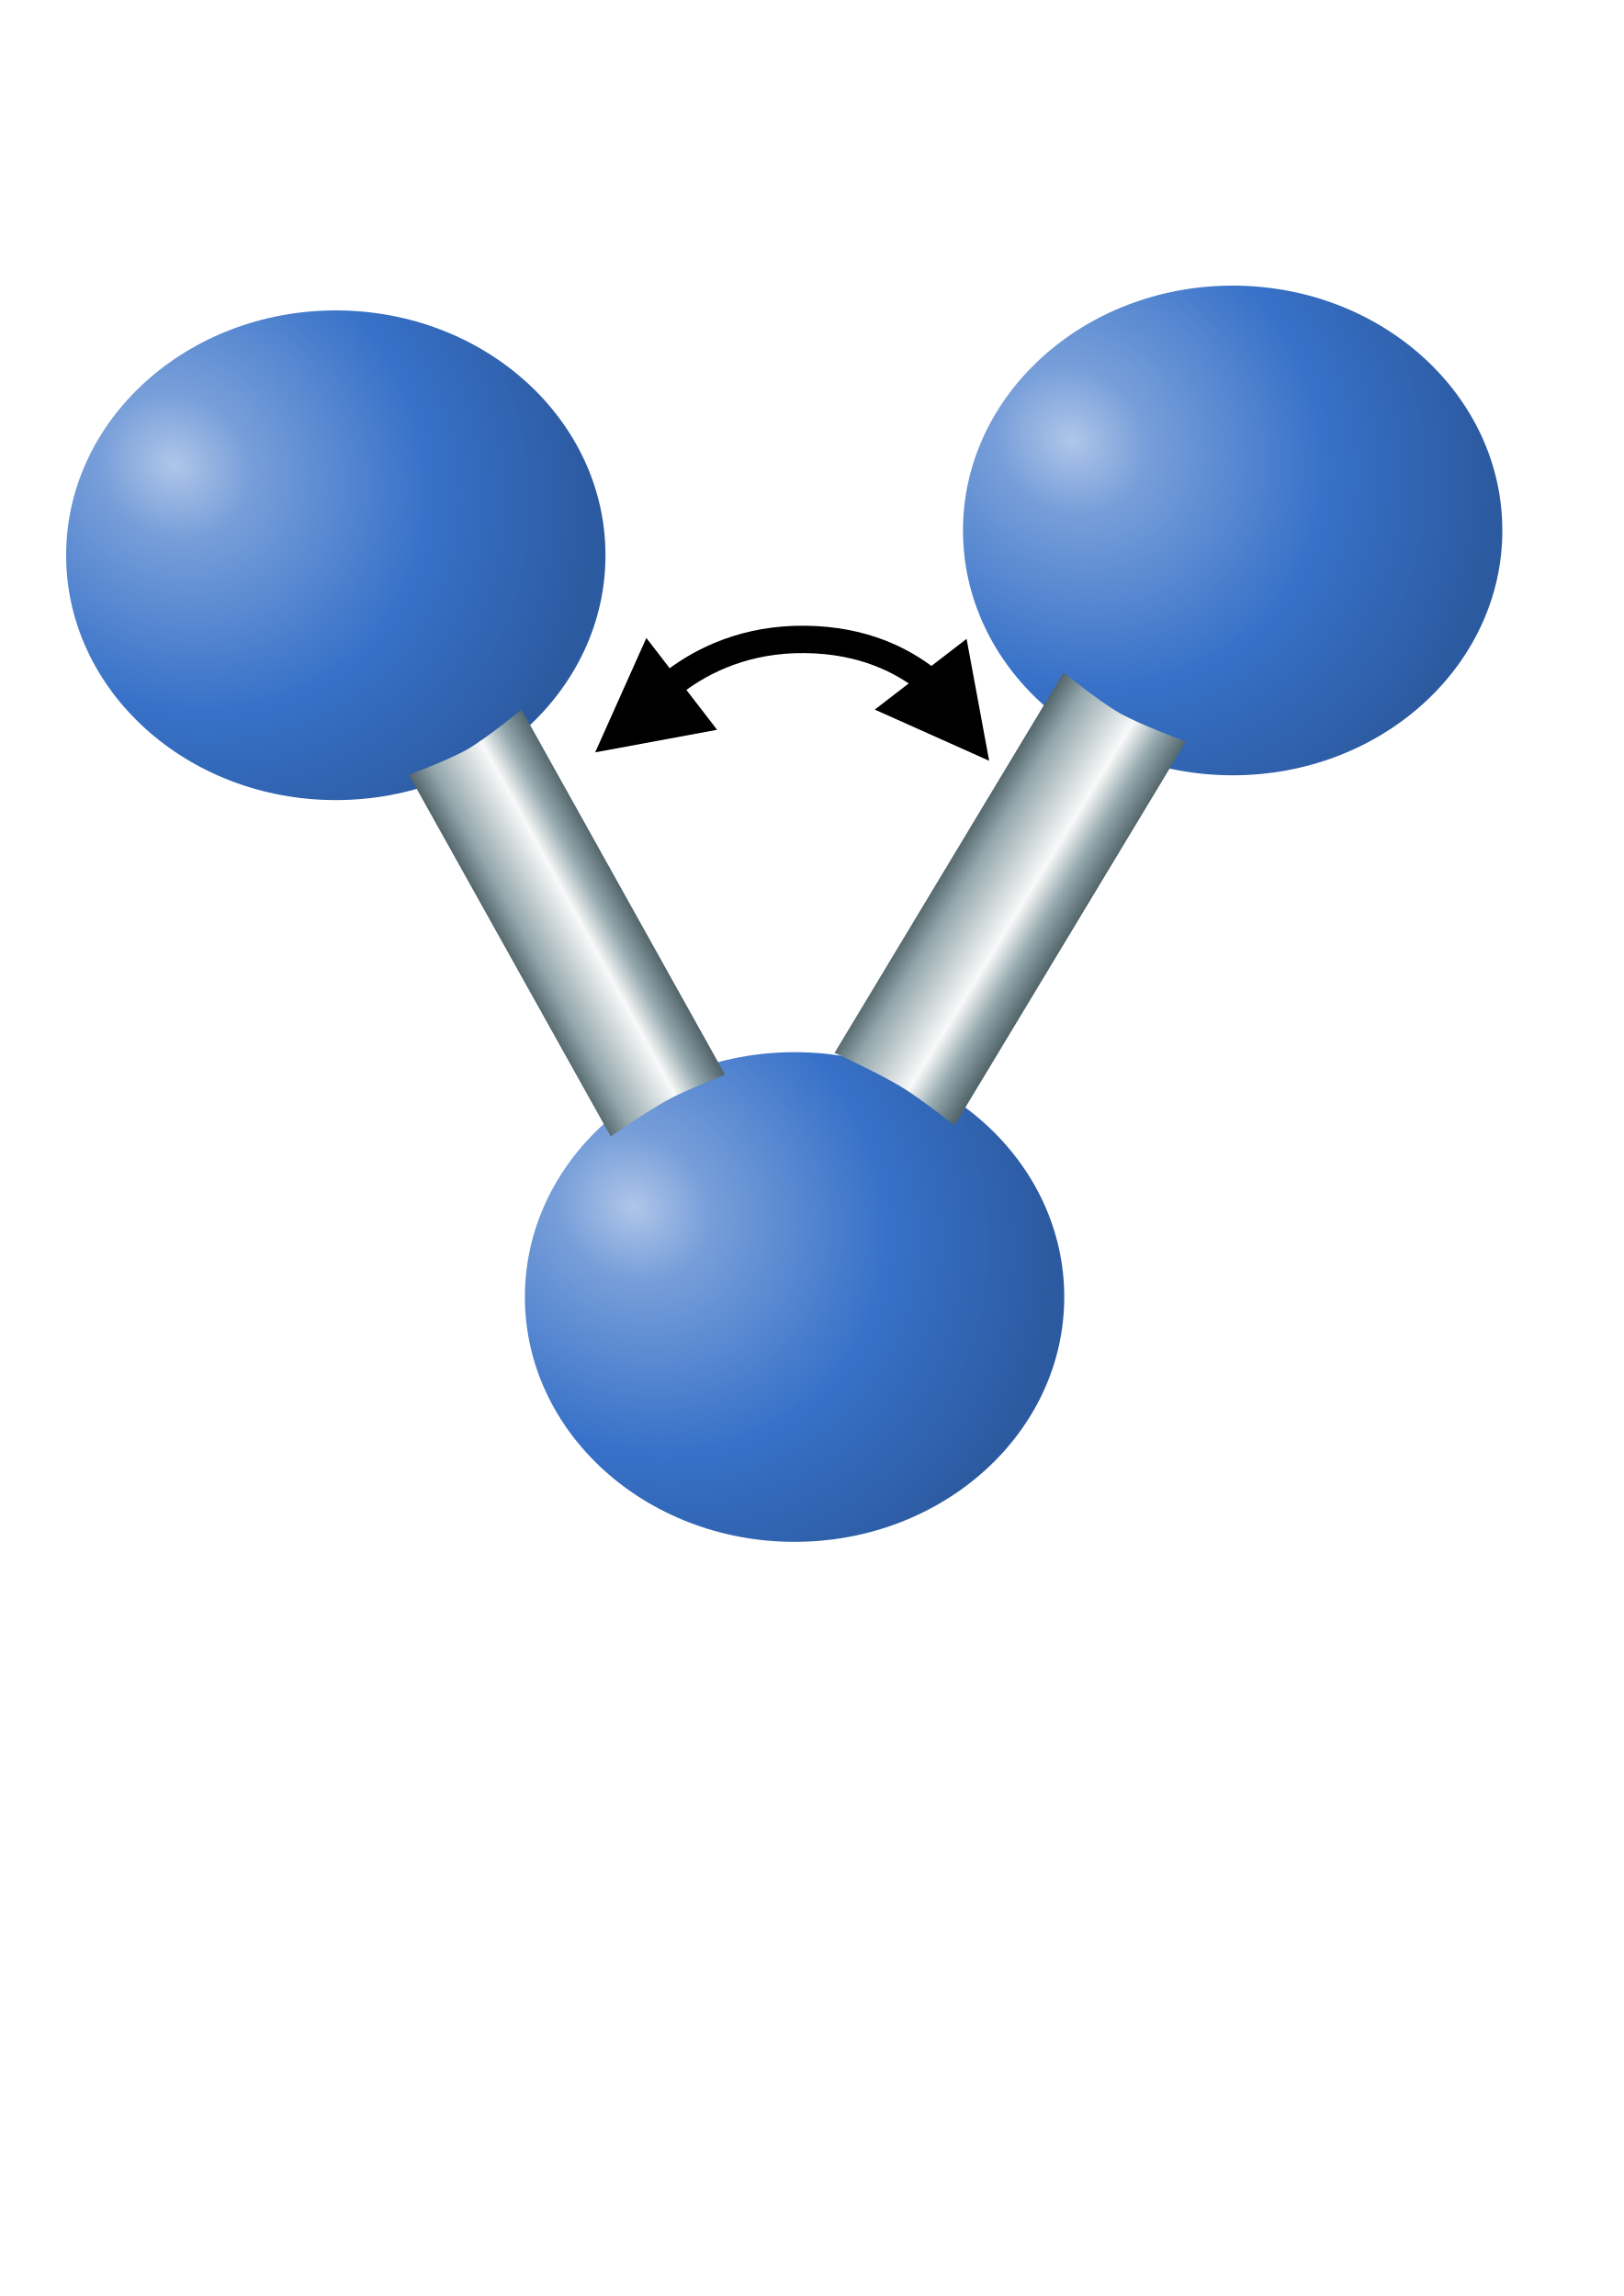
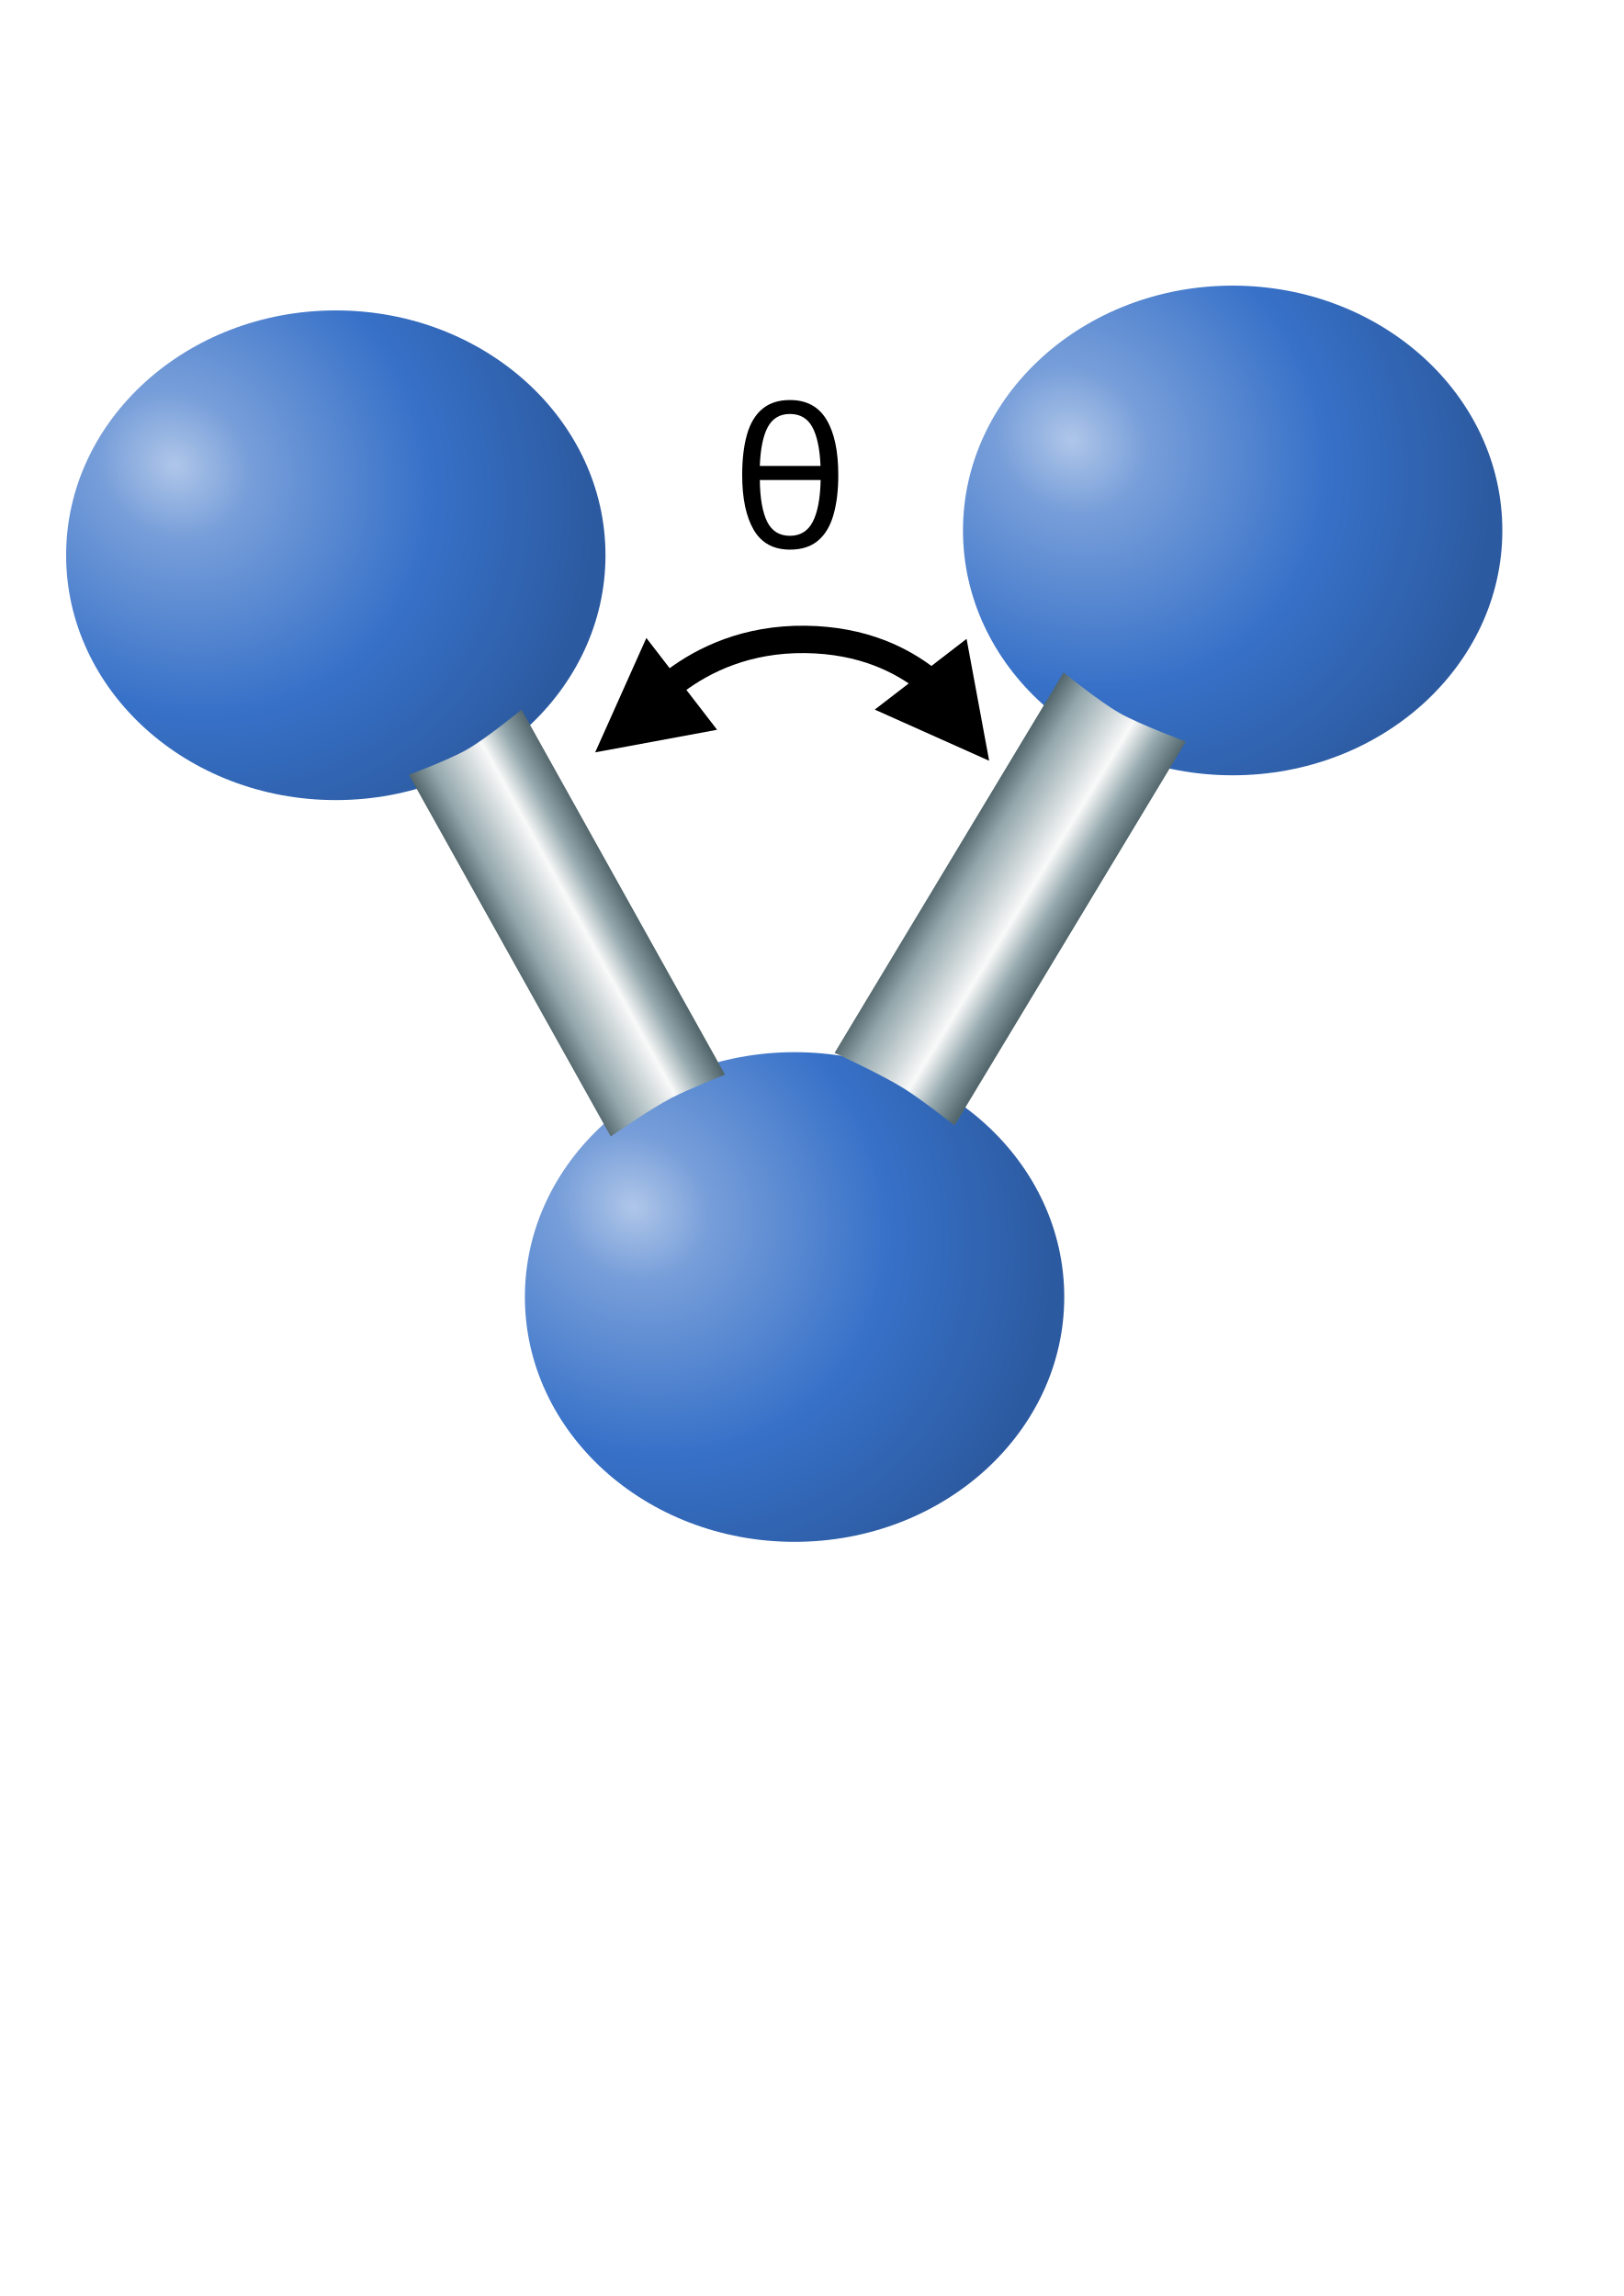
<svg xmlns="http://www.w3.org/2000/svg" xmlns:xlink="http://www.w3.org/1999/xlink" id="svg5318" version="1.1" viewBox="0 0 210 297" height="297mm" width="210mm">
  <defs id="defs5312">
    <marker style="overflow:visible;" id="marker7500" refX="0.0" refY="0.0" orient="auto">
      <path transform="scale(0.4) rotate(180) translate(10,0)" style="fill-rule:evenodd;stroke:#000000;stroke-width:1pt;stroke-opacity:1;fill:#000000;fill-opacity:1" d="M 0.0,0.0 L 5.0,-5.0 L -12.5,0.0 L 5.0,5.0 L 0.0,0.0 z " id="path7498" />
    </marker>
    <marker style="overflow:visible" id="Arrow1Mstart" refX="0.0" refY="0.0" orient="auto">
      <path transform="scale(0.4) translate(10,0)" style="fill-rule:evenodd;stroke:#000000;stroke-width:1pt;stroke-opacity:1;fill:#000000;fill-opacity:1" d="M 0.0,0.0 L 5.0,-5.0 L -12.5,0.0 L 5.0,5.0 L 0.0,0.0 z " id="path4501" />
    </marker>
    <marker style="overflow:visible" id="Arrow1Sstart" refX="0.0" refY="0.0" orient="auto">
      <path transform="scale(0.2) translate(6,0)" style="fill-rule:evenodd;stroke:#000000;stroke-width:1pt;stroke-opacity:1;fill:#000000;fill-opacity:1" d="M 0.0,0.0 L 5.0,-5.0 L -12.5,0.0 L 5.0,5.0 L 0.0,0.0 z " id="path4507" />
    </marker>
    <marker style="overflow:visible;" id="Arrow2Send" refX="0.0" refY="0.0" orient="auto">
      <path transform="scale(0.3) rotate(180) translate(-2.3,0)" d="M 8.719,4.034 L -2.207,0.016 L 8.719,-4.002 C 6.973,-1.63 6.983,1.616 8.719,4.034 z " style="fill-rule:evenodd;stroke-width:0.625;stroke-linejoin:round;stroke:#000000;stroke-opacity:1;fill:#000000;fill-opacity:1" id="path4528" />
    </marker>
    <marker style="overflow:visible;" id="marker6577" refX="0.0" refY="0.0" orient="auto">
      <path transform="scale(0.2) rotate(180) translate(6,0)" style="fill-rule:evenodd;stroke:#000000;stroke-width:1pt;stroke-opacity:1;fill:#000000;fill-opacity:1" d="M 0.0,0.0 L 5.0,-5.0 L -12.5,0.0 L 5.0,5.0 L 0.0,0.0 z " id="path6575" />
    </marker>
    <marker style="overflow:visible;" id="Arrow1Send" refX="0.0" refY="0.0" orient="auto">
      <path transform="scale(0.2) rotate(180) translate(6,0)" style="fill-rule:evenodd;stroke:#000000;stroke-width:1pt;stroke-opacity:1;fill:#000000;fill-opacity:1" d="M 0.0,0.0 L 5.0,-5.0 L -12.5,0.0 L 5.0,5.0 L 0.0,0.0 z " id="path4510" />
    </marker>
    <marker style="overflow:visible;" id="Arrow2Lend" refX="0.0" refY="0.0" orient="auto">
      <path transform="scale(1.1) rotate(180) translate(1,0)" d="M 8.719,4.034 L -2.207,0.016 L 8.719,-4.002 C 6.973,-1.63 6.983,1.616 8.719,4.034 z " style="fill-rule:evenodd;stroke-width:0.625;stroke-linejoin:round;stroke:#000000;stroke-opacity:1;fill:#000000;fill-opacity:1" id="path4516" />
    </marker>
    <marker style="overflow:visible;" id="Arrow1Mend" refX="0.0" refY="0.0" orient="auto">
      <path transform="scale(0.4) rotate(180) translate(10,0)" style="fill-rule:evenodd;stroke:#000000;stroke-width:1pt;stroke-opacity:1;fill:#000000;fill-opacity:1" d="M 0.0,0.0 L 5.0,-5.0 L -12.5,0.0 L 5.0,5.0 L 0.0,0.0 z " id="path4504" />
    </marker>
    <marker style="overflow:visible" id="Arrow2Mstart" refX="0.0" refY="0.0" orient="auto">
      <path transform="scale(0.6) translate(0,0)" d="M 8.719,4.034 L -2.207,0.016 L 8.719,-4.002 C 6.973,-1.63 6.983,1.616 8.719,4.034 z " style="fill-rule:evenodd;stroke-width:0.625;stroke-linejoin:round;stroke:#000000;stroke-opacity:1;fill:#000000;fill-opacity:1" id="path4519" />
    </marker>
    <marker style="overflow:visible" id="marker6115" refX="0.0" refY="0.0" orient="auto">
      <path transform="scale(1.1) translate(1,0)" d="M 8.719,4.034 L -2.207,0.016 L 8.719,-4.002 C 6.973,-1.63 6.983,1.616 8.719,4.034 z " style="fill-rule:evenodd;stroke-width:0.625;stroke-linejoin:round;stroke:#000000;stroke-opacity:1;fill:#000000;fill-opacity:1" id="path6113" />
    </marker>
    <marker style="overflow:visible" id="Arrow2Lstart" refX="0.0" refY="0.0" orient="auto">
      <path transform="scale(1.1) translate(1,0)" d="M 8.719,4.034 L -2.207,0.016 L 8.719,-4.002 C 6.973,-1.63 6.983,1.616 8.719,4.034 z " style="fill-rule:evenodd;stroke-width:0.625;stroke-linejoin:round;stroke:#000000;stroke-opacity:1;fill:#000000;fill-opacity:1" id="path4513" />
    </marker>
    <marker style="overflow:visible;" id="Arrow1Lend" refX="0.0" refY="0.0" orient="auto">
      <path transform="scale(0.8) rotate(180) translate(12.5,0)" style="fill-rule:evenodd;stroke:#000000;stroke-width:1pt;stroke-opacity:1;fill:#000000;fill-opacity:1" d="M 0.0,0.0 L 5.0,-5.0 L -12.5,0.0 L 5.0,5.0 L 0.0,0.0 z " id="path4498" />
    </marker>
    <linearGradient id="linearGradient5935">
      <stop id="stop5931" offset="0" style="stop-color:#53676c;stop-opacity:1" />
      <stop style="stop-color:#93a7ac;stop-opacity:1" offset="0.195" id="stop5941" />
      <stop style="stop-color:#f9f9f9;stop-opacity:1" offset="0.396" id="stop5939" />
      <stop id="stop5943" offset="0.817" style="stop-color:#93a7ac;stop-opacity:1" />
      <stop id="stop5933" offset="1" style="stop-color:#53676c;stop-opacity:1" />
    </linearGradient>
    <linearGradient id="linearGradient5888">
      <stop id="stop5884" offset="0" style="stop-color:#afc6e9;stop-opacity:1" />
      <stop style="stop-color:#779ed9;stop-opacity:1;" offset="0.181" id="stop5896" />
      <stop style="stop-color:#3771c8;stop-opacity:1" offset="0.605" id="stop5892" />
      <stop id="stop5886" offset="1" style="stop-color:#2c5aa0;stop-opacity:1" />
    </linearGradient>
    <radialGradient gradientUnits="userSpaceOnUse" gradientTransform="matrix(1.017073,0.83354,-0.7502057,0.9013427,52.27517,-130.4761)" r="43.078" fy="141.793" fx="75.403" cy="141.793" cx="75.403" id="radialGradient5890" xlink:href="#linearGradient5888" />
    <radialGradient r="43.078" fy="141.793" fx="75.403" cy="141.793" cx="75.403" gradientTransform="matrix(1.017073,0.83354,-0.7502057,0.9013427,111.609,-34.52632)" gradientUnits="userSpaceOnUse" id="radialGradient5900" xlink:href="#linearGradient5888" />
    <linearGradient gradientTransform="matrix(0.3382165,0.6060511,-0.6701821,0.3740058,105.1548,18.25336)" gradientUnits="userSpaceOnUse" y2="111.649" x2="105.171" y1="89.732" x1="105.304" id="linearGradient5937" xlink:href="#linearGradient5935" />
    <radialGradient r="43.078" fy="141.793" fx="75.403" cy="141.793" cx="75.403" gradientTransform="matrix(1.017073,0.83354,-0.7502057,0.9013427,168.2701,-133.6833)" gradientUnits="userSpaceOnUse" id="radialGradient7066" xlink:href="#linearGradient5888" />
    <linearGradient y2="111.649" x2="105.171" y1="89.732" x1="105.304" gradientTransform="matrix(-0.3836761,0.6374787,-0.7145681,-0.4185564,242.7342,91.32202)" gradientUnits="userSpaceOnUse" id="linearGradient7070" xlink:href="#linearGradient5935" />
  </defs>
  <g id="layer1">
    <ellipse ry="31.671" rx="34.879" cy="71.825" cx="43.431" id="path5882" style="fill:url(#radialGradient5890);fill-opacity:1;stroke:#0000ff;stroke-width:0;stroke-linejoin:bevel;stroke-miterlimit:4;stroke-dasharray:none;stroke-dashoffset:0;stroke-opacity:1" />
    <ellipse style="fill:url(#radialGradient5900);fill-opacity:1;stroke:#0000ff;stroke-width:0;stroke-linejoin:bevel;stroke-miterlimit:4;stroke-dasharray:none;stroke-dashoffset:0;stroke-opacity:1" id="ellipse5898" cx="102.765" cy="167.775" rx="34.879" ry="31.671" />
    <path id="path5929" d="m 67.45,91.792 c 0,0 -4.484,3.686 -6.995,5.13 -2.44,1.403 -7.576,3.297 -7.576,3.297 l 26.11,46.786 c 0,0 5.095,-3.553 7.879,-4.997 2.266,-1.175 6.912,-2.986 6.912,-2.986 z" style="opacity:1;fill:url(#linearGradient5937);fill-opacity:1;fill-rule:evenodd;stroke:#000000;stroke-width:0;stroke-linecap:butt;stroke-linejoin:miter;stroke-miterlimit:4;stroke-dasharray:none;stroke-opacity:1" />
    <ellipse style="fill:url(#radialGradient7066);fill-opacity:1;stroke:#0000ff;stroke-width:0;stroke-linejoin:bevel;stroke-miterlimit:4;stroke-dasharray:none;stroke-dashoffset:0;stroke-opacity:1" id="ellipse7064" cx="159.426" cy="68.618" rx="34.879" ry="31.671" />
    <path style="opacity:1;fill:url(#linearGradient7070);fill-opacity:1;fill-rule:evenodd;stroke:#000000;stroke-width:0;stroke-linecap:butt;stroke-linejoin:miter;stroke-miterlimit:4;stroke-dasharray:none;stroke-opacity:1" d="m 153.371,95.928 c 0,0 -5.889,-2.166 -8.607,-3.712 -2.64,-1.502 -7.206,-5.231 -7.206,-5.231 l -29.619,49.212 c 0,0 6.097,2.801 8.963,4.599 2.332,1.463 6.554,4.785 6.554,4.785 z" id="path7068" />
    <path id="path7074" d="m 82.063,93.468 c 0,0 6.983,-10.926 22.062,-10.757 15.079,0.169 20.078,10.52 21.128,10.048" style="fill:none;fill-rule:evenodd;stroke:#000000;stroke-width:3.543;stroke-linecap:butt;stroke-linejoin:miter;stroke-miterlimit:4;stroke-dasharray:none;stroke-opacity:1" />
    <path id="path7652" d="m 113.393,91.759 11.528,-8.882 2.835,15.308 z" style="fill:#000000;fill-rule:evenodd;stroke:#000000;stroke-width:0.265px;stroke-linecap:butt;stroke-linejoin:miter;stroke-opacity:1" />
    <path style="fill:#000000;fill-rule:evenodd;stroke:#000000;stroke-width:0.265px;stroke-linecap:butt;stroke-linejoin:miter;stroke-opacity:1" d="m 83.627,82.782 8.882,11.528 -15.308,2.835 z" id="path7656" />
  </g>
+   <text xml:space="preserve" style="font-style:normal;font-weight:normal;font-size:25.298px;line-height:125%;font-family:Sans;letter-spacing:0px;word-spacing:0px;fill:#000000;fill-opacity:1;stroke:none;stroke-width:0.474px;stroke-linecap:butt;stroke-linejoin:miter;stroke-opacity:1" x="93.339" y="71.792" id="text5204" transform="scale(1.013301,0.9868736)">
+     <tspan id="tspan5202" x="93.339" y="71.792" style="stroke-width:0.474px">θ</tspan>
+   </text>
</svg>
